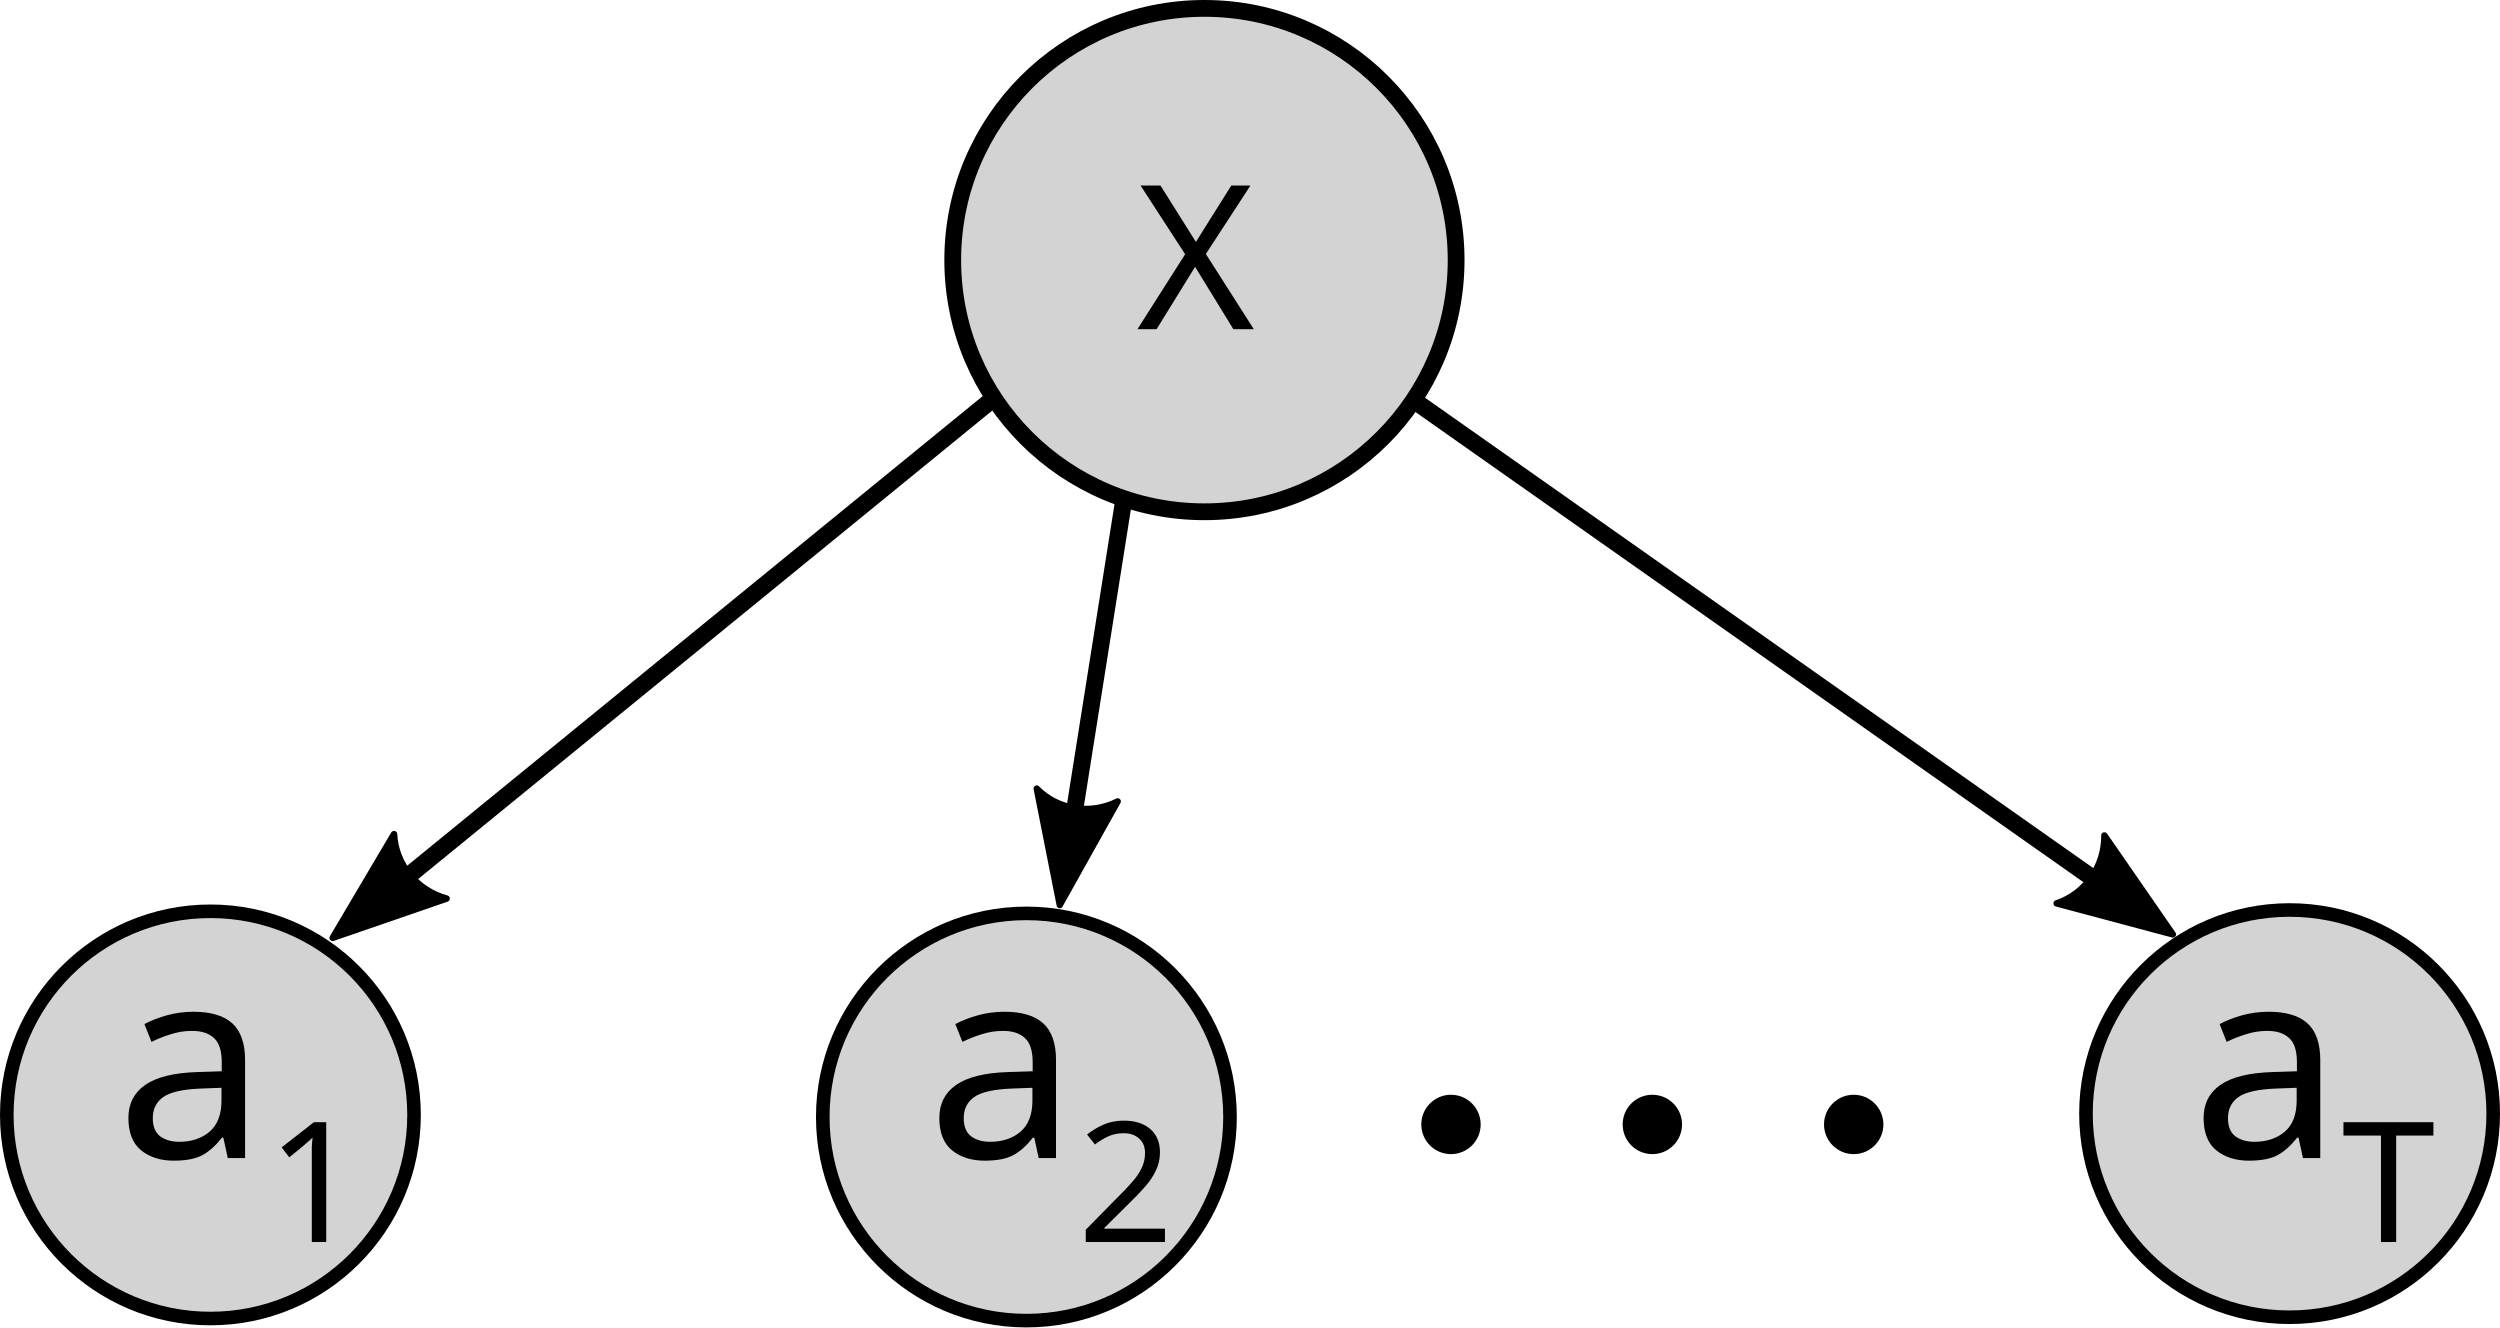
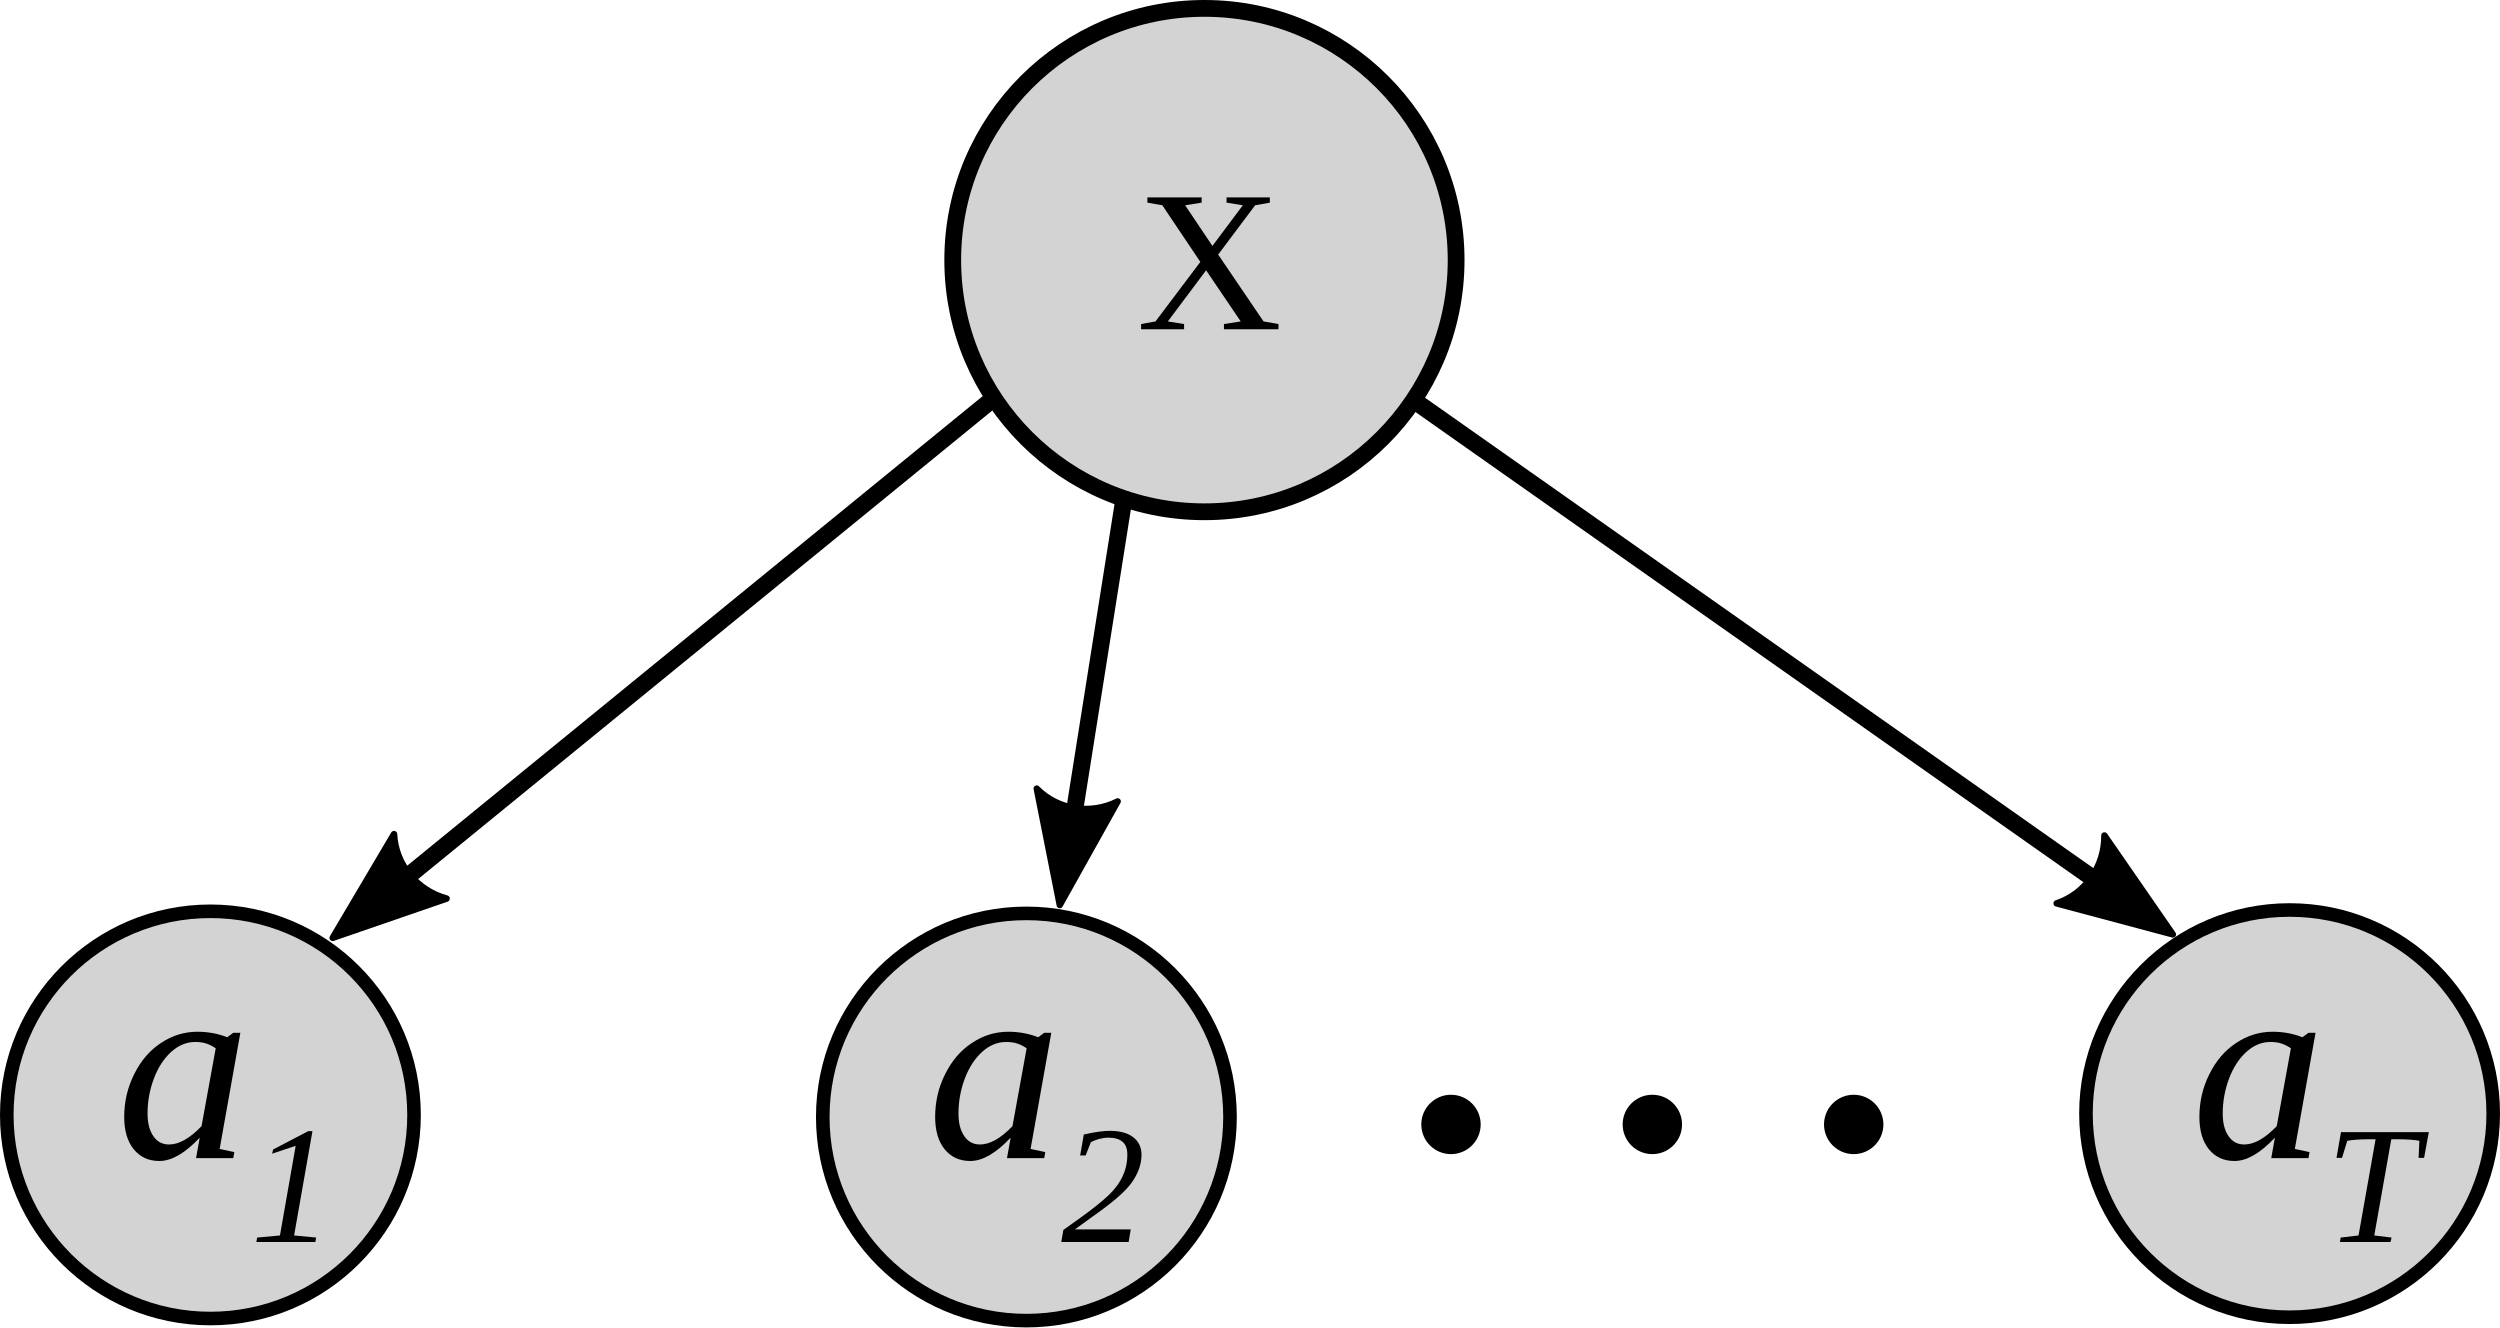
<svg xmlns="http://www.w3.org/2000/svg" height="79.108" width="148.989" id="svg" version="1.1" style="enable-background:new">
  <defs id="defs7">
+     <style>
+         .math-font {
+            font-family:"Times New Roman",Times,serif;
+            font-style:italic;
+         }
+     </style>
    <marker style="overflow:visible" id="marker4868" refX="0" refY="0" orient="auto">
      <path transform="scale(-0.6)" d="M 8.719,4.034 -2.207,0.016 8.719,-4.002 c -1.745,2.372 -1.735,5.617 -6e-7,8.035 z" style="fill:#000000;fill-opacity:1;fill-rule:evenodd;stroke:#000000;stroke-width:0.625;stroke-linejoin:round;stroke-opacity:1" id="path4866" />
    </marker>
    <marker style="overflow:visible" id="marker4832" refX="0" refY="0" orient="auto">
      <path transform="scale(-0.6)" d="M 8.719,4.034 -2.207,0.016 8.719,-4.002 c -1.745,2.372 -1.735,5.617 -6e-7,8.035 z" style="fill:#000000;fill-opacity:1;fill-rule:evenodd;stroke:#000000;stroke-width:0.625;stroke-linejoin:round;stroke-opacity:1" id="path4830" />
    </marker>
    <marker orient="auto" refY="0" refX="0" id="Arrow2Mend" style="overflow:visible">
      <path id="path4567" style="fill:#000000;fill-opacity:1;fill-rule:evenodd;stroke:#000000;stroke-width:0.625;stroke-linejoin:round;stroke-opacity:1" d="M 8.719,4.034 -2.207,0.016 8.719,-4.002 c -1.745,2.372 -1.735,5.617 -6e-7,8.035 z" transform="scale(-0.6)" />
    </marker>
    <style type="text/css" id="style5">
  svg {
    font: 400 16px/1.55em -apple-system, BlinkMacSystemFont, "Roboto", Helvetica, sans-serif;
  }
  </style>
  </defs>
  <g id="g5183" transform="translate(-28.30843,26.38975)">
    <circle style="fill:#000000;stroke:#000000;stroke-width:0.405" id="circle19" r="1.567" cy="40.622" cx="114.781" />
    <circle style="fill:#d3d3d3;stroke:#000000;stroke-width:0.809" id="circle9" r="12.135" cy="40.054" cx="40.848" />
    <circle style="fill:#d3d3d3;stroke:#000000;stroke-width:0.809" id="circle11" r="12.135" cy="40.179" cx="89.477" />
    <circle style="fill:#d3d3d3;stroke:#000000;stroke-width:1" cx="100.087" cy="-10.89" r="15" id="circle4530" />
    <circle cx="164.758" cy="39.977" r="12.135" id="circle4532" style="fill:#d3d3d3;stroke:#000000;stroke-width:0.809" />
    <path id="path4538" d="M 87.723,-2.814 49.184,28.633" style="fill:none;stroke:#000000;stroke-width:1.028;stroke-linecap:butt;stroke-linejoin:miter;stroke-miterlimit:4;stroke-dasharray:none;stroke-opacity:1;marker-end:url(#Arrow2Mend)" />
    <path id="path4822" d="m 112.606,-2.502 44.077,31.024" style="fill:none;stroke:#000000;stroke-width:1.026;stroke-linecap:butt;stroke-linejoin:miter;stroke-miterlimit:4;stroke-dasharray:none;stroke-opacity:1;marker-end:url(#marker4832)" />
    <path id="path4858" d="M 95.257,3.555 91.666,26.221" style="fill:none;stroke:#000000;stroke-width:1.013;stroke-linecap:butt;stroke-linejoin:miter;stroke-miterlimit:4;stroke-dasharray:none;stroke-opacity:1;marker-end:url(#marker4868)" />
-     <text style="font-family:STIXGeneral-Italic" x="35.227" y="42.628" id="text868">a<tspan style="font-size:10px;baseline-shift:-50%" id="tspan866" baseline-shift="-50%" font-size="10px">1</tspan>
+     <text class="math-font" x="35.227" y="42.628" id="text868">a<tspan style="font-size:10px;baseline-shift:-50%" id="tspan866" baseline-shift="-50%" font-size="10px">1</tspan>
    </text>
-     <text id="text850" y="42.628" x="83.554" style="font-family:STIXGeneral-Italic">a<tspan font-size="10px" baseline-shift="-50%" id="tspan848" style="font-size:10px;baseline-shift:-50%">2</tspan>
+     <text id="text850" y="42.628" x="83.554" class="math-font">a<tspan font-size="10px" baseline-shift="-50%" id="tspan848" style="font-size:10px;baseline-shift:-50%">2</tspan>
    </text>
-     <text style="font-family:STIXGeneral-Italic" x="158.899" y="42.628" id="text854">a<tspan style="font-size:10px;baseline-shift:-50%" id="tspan852" baseline-shift="-50%" font-size="10px">T</tspan>
+     <text class="math-font" x="158.899" y="42.628" id="text854">a<tspan style="font-size:10px;baseline-shift:-50%" id="tspan852" baseline-shift="-50%" font-size="10px">T</tspan>
    </text>
-     <text id="text858" y="-6.768" x="96.045" style="font-style:normal;font-variant:normal;font-weight:normal;font-stretch:normal;font-size:12px;font-family:STIXGeneral-Italic;-inkscape-font-specification:'STIXGeneral-Italic, Normal';font-variant-ligatures:normal;font-variant-caps:normal;font-variant-numeric:normal;font-feature-settings:normal;text-align:start;writing-mode:lr-tb;text-anchor:start">
+     <text id="text858" y="-6.768" x="96.045" class="math-font" style="font-style:normal;font-variant:normal;font-weight:normal;font-stretch:normal;font-size:12px;">
      <tspan id="tspan860" x="96.045" y="-6.768">X</tspan>
    </text>
    <circle cx="126.781" cy="40.622" r="1.567" id="circle855" style="fill:#000000;stroke:#000000;stroke-width:0.405" />
    <circle style="fill:#000000;stroke:#000000;stroke-width:0.405" id="circle857" r="1.567" cy="40.622" cx="138.781" />
  </g>
</svg>
